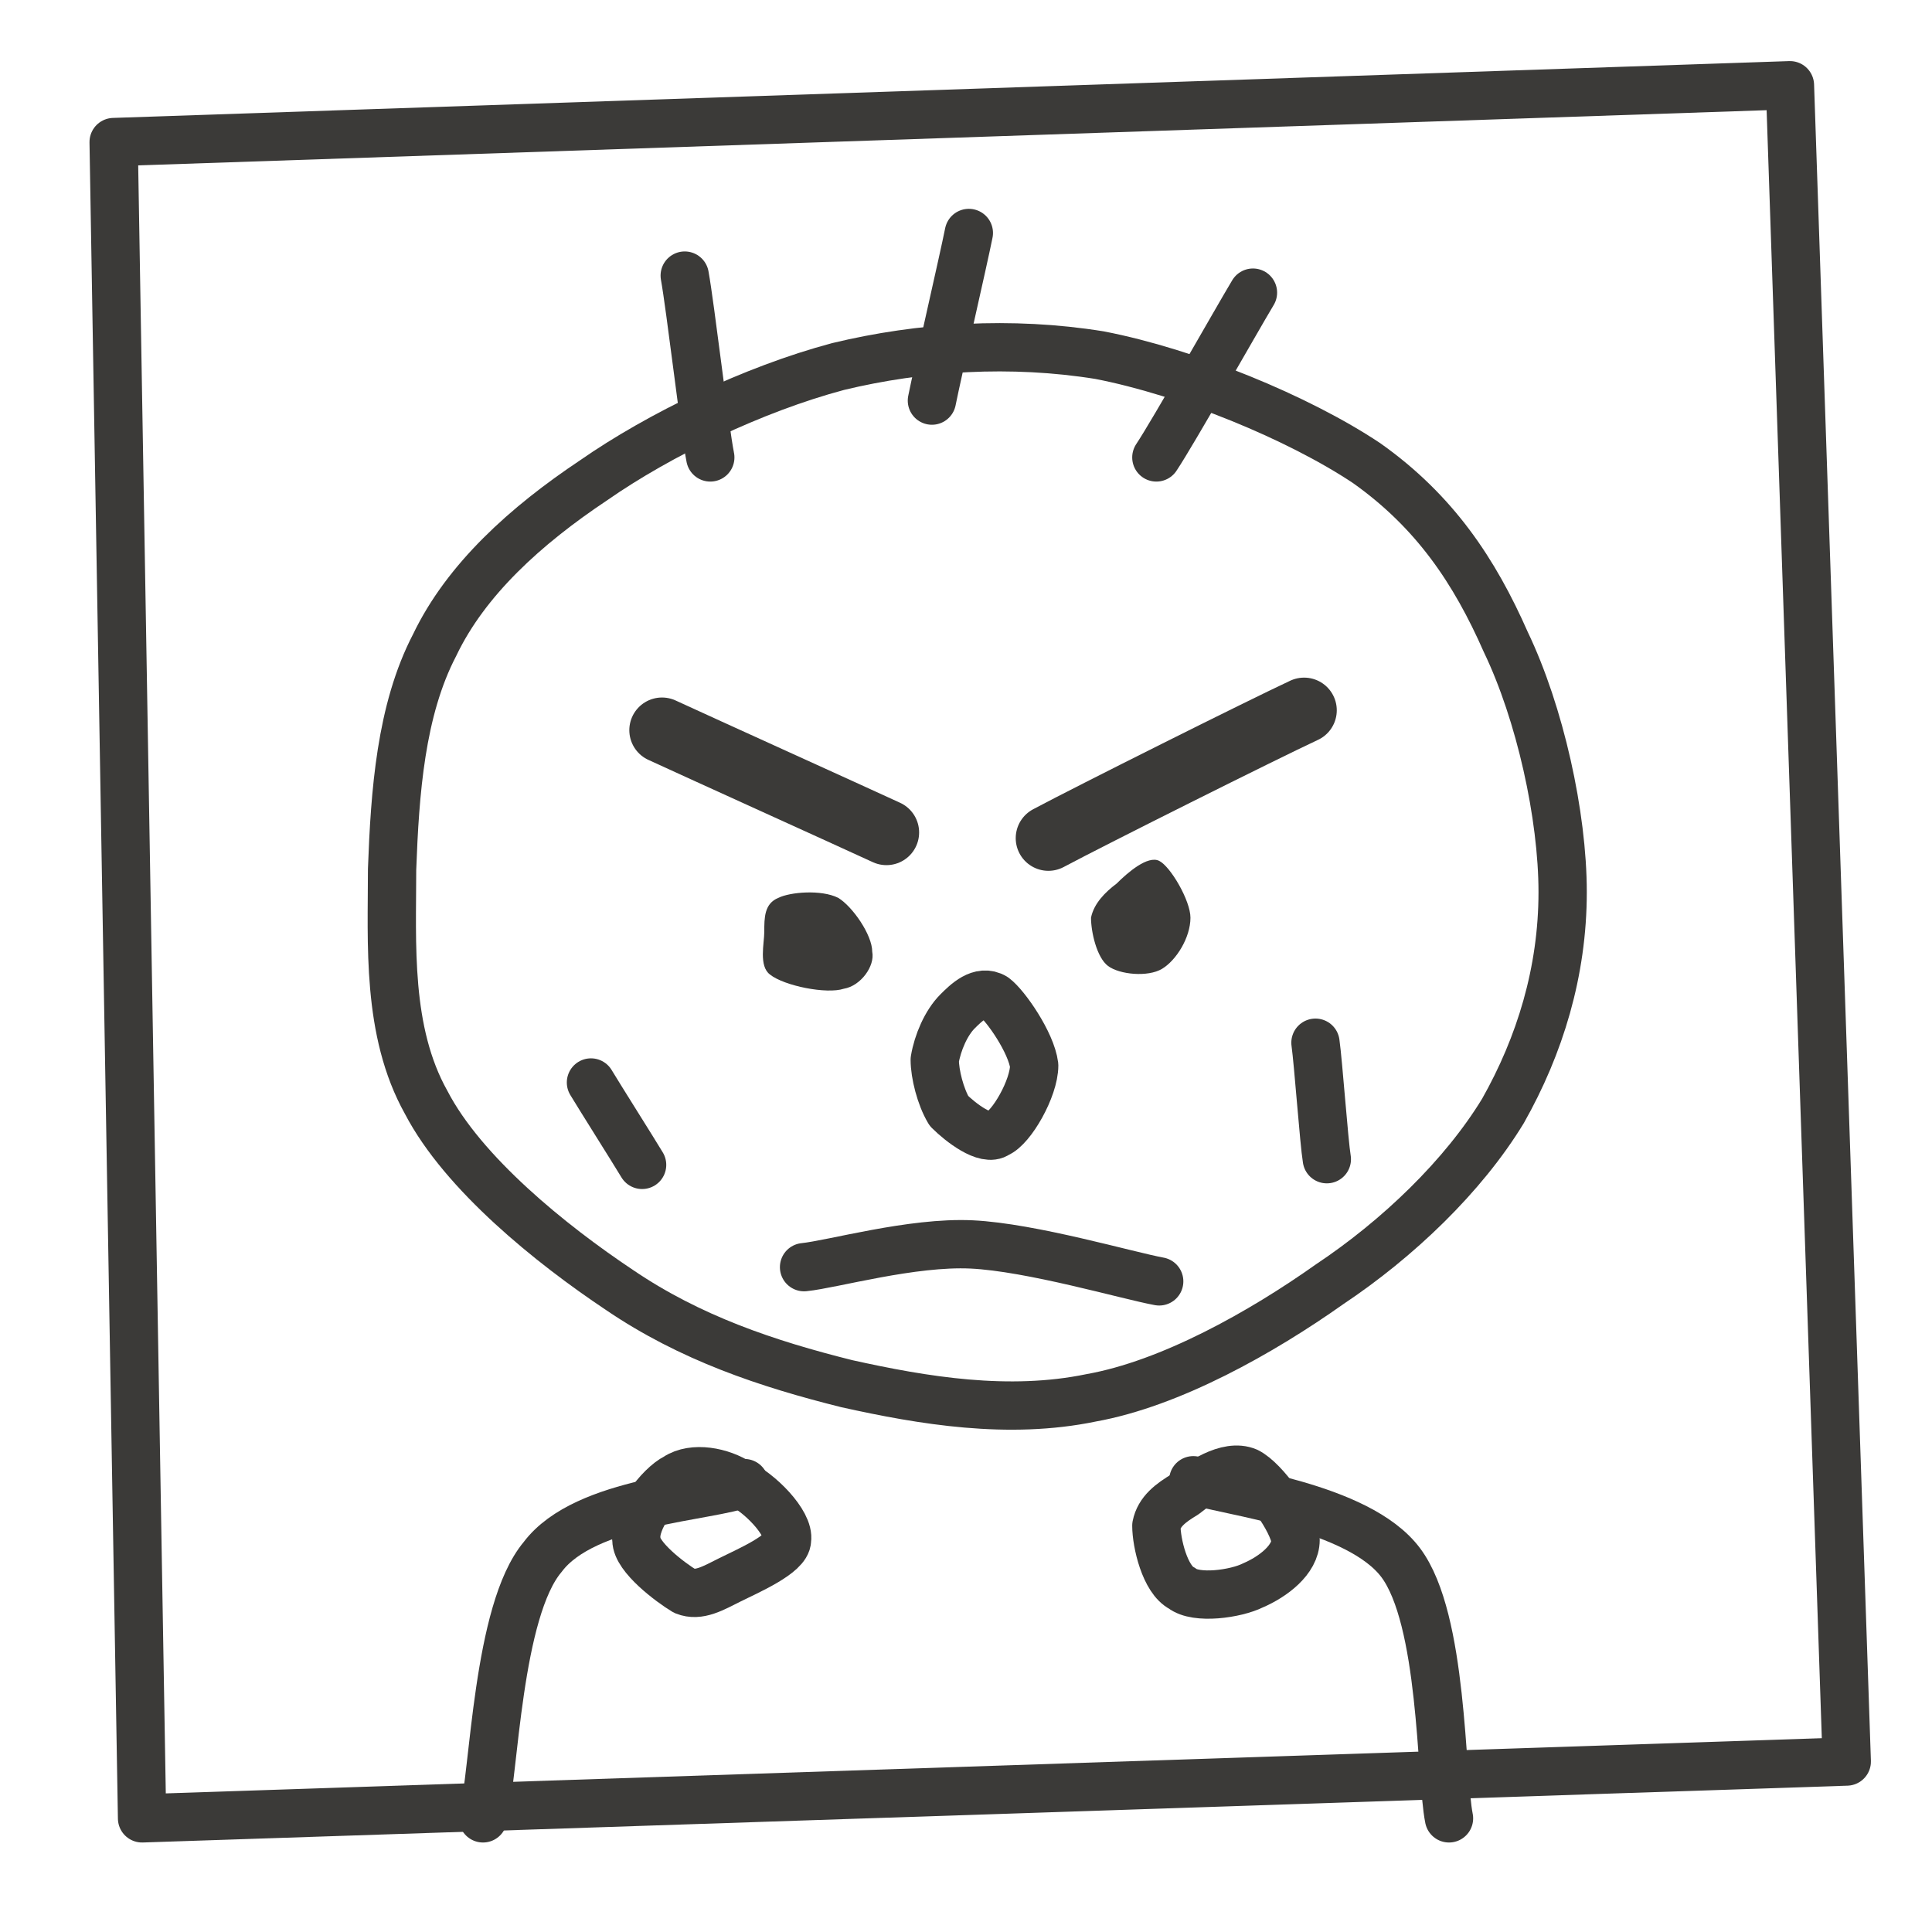
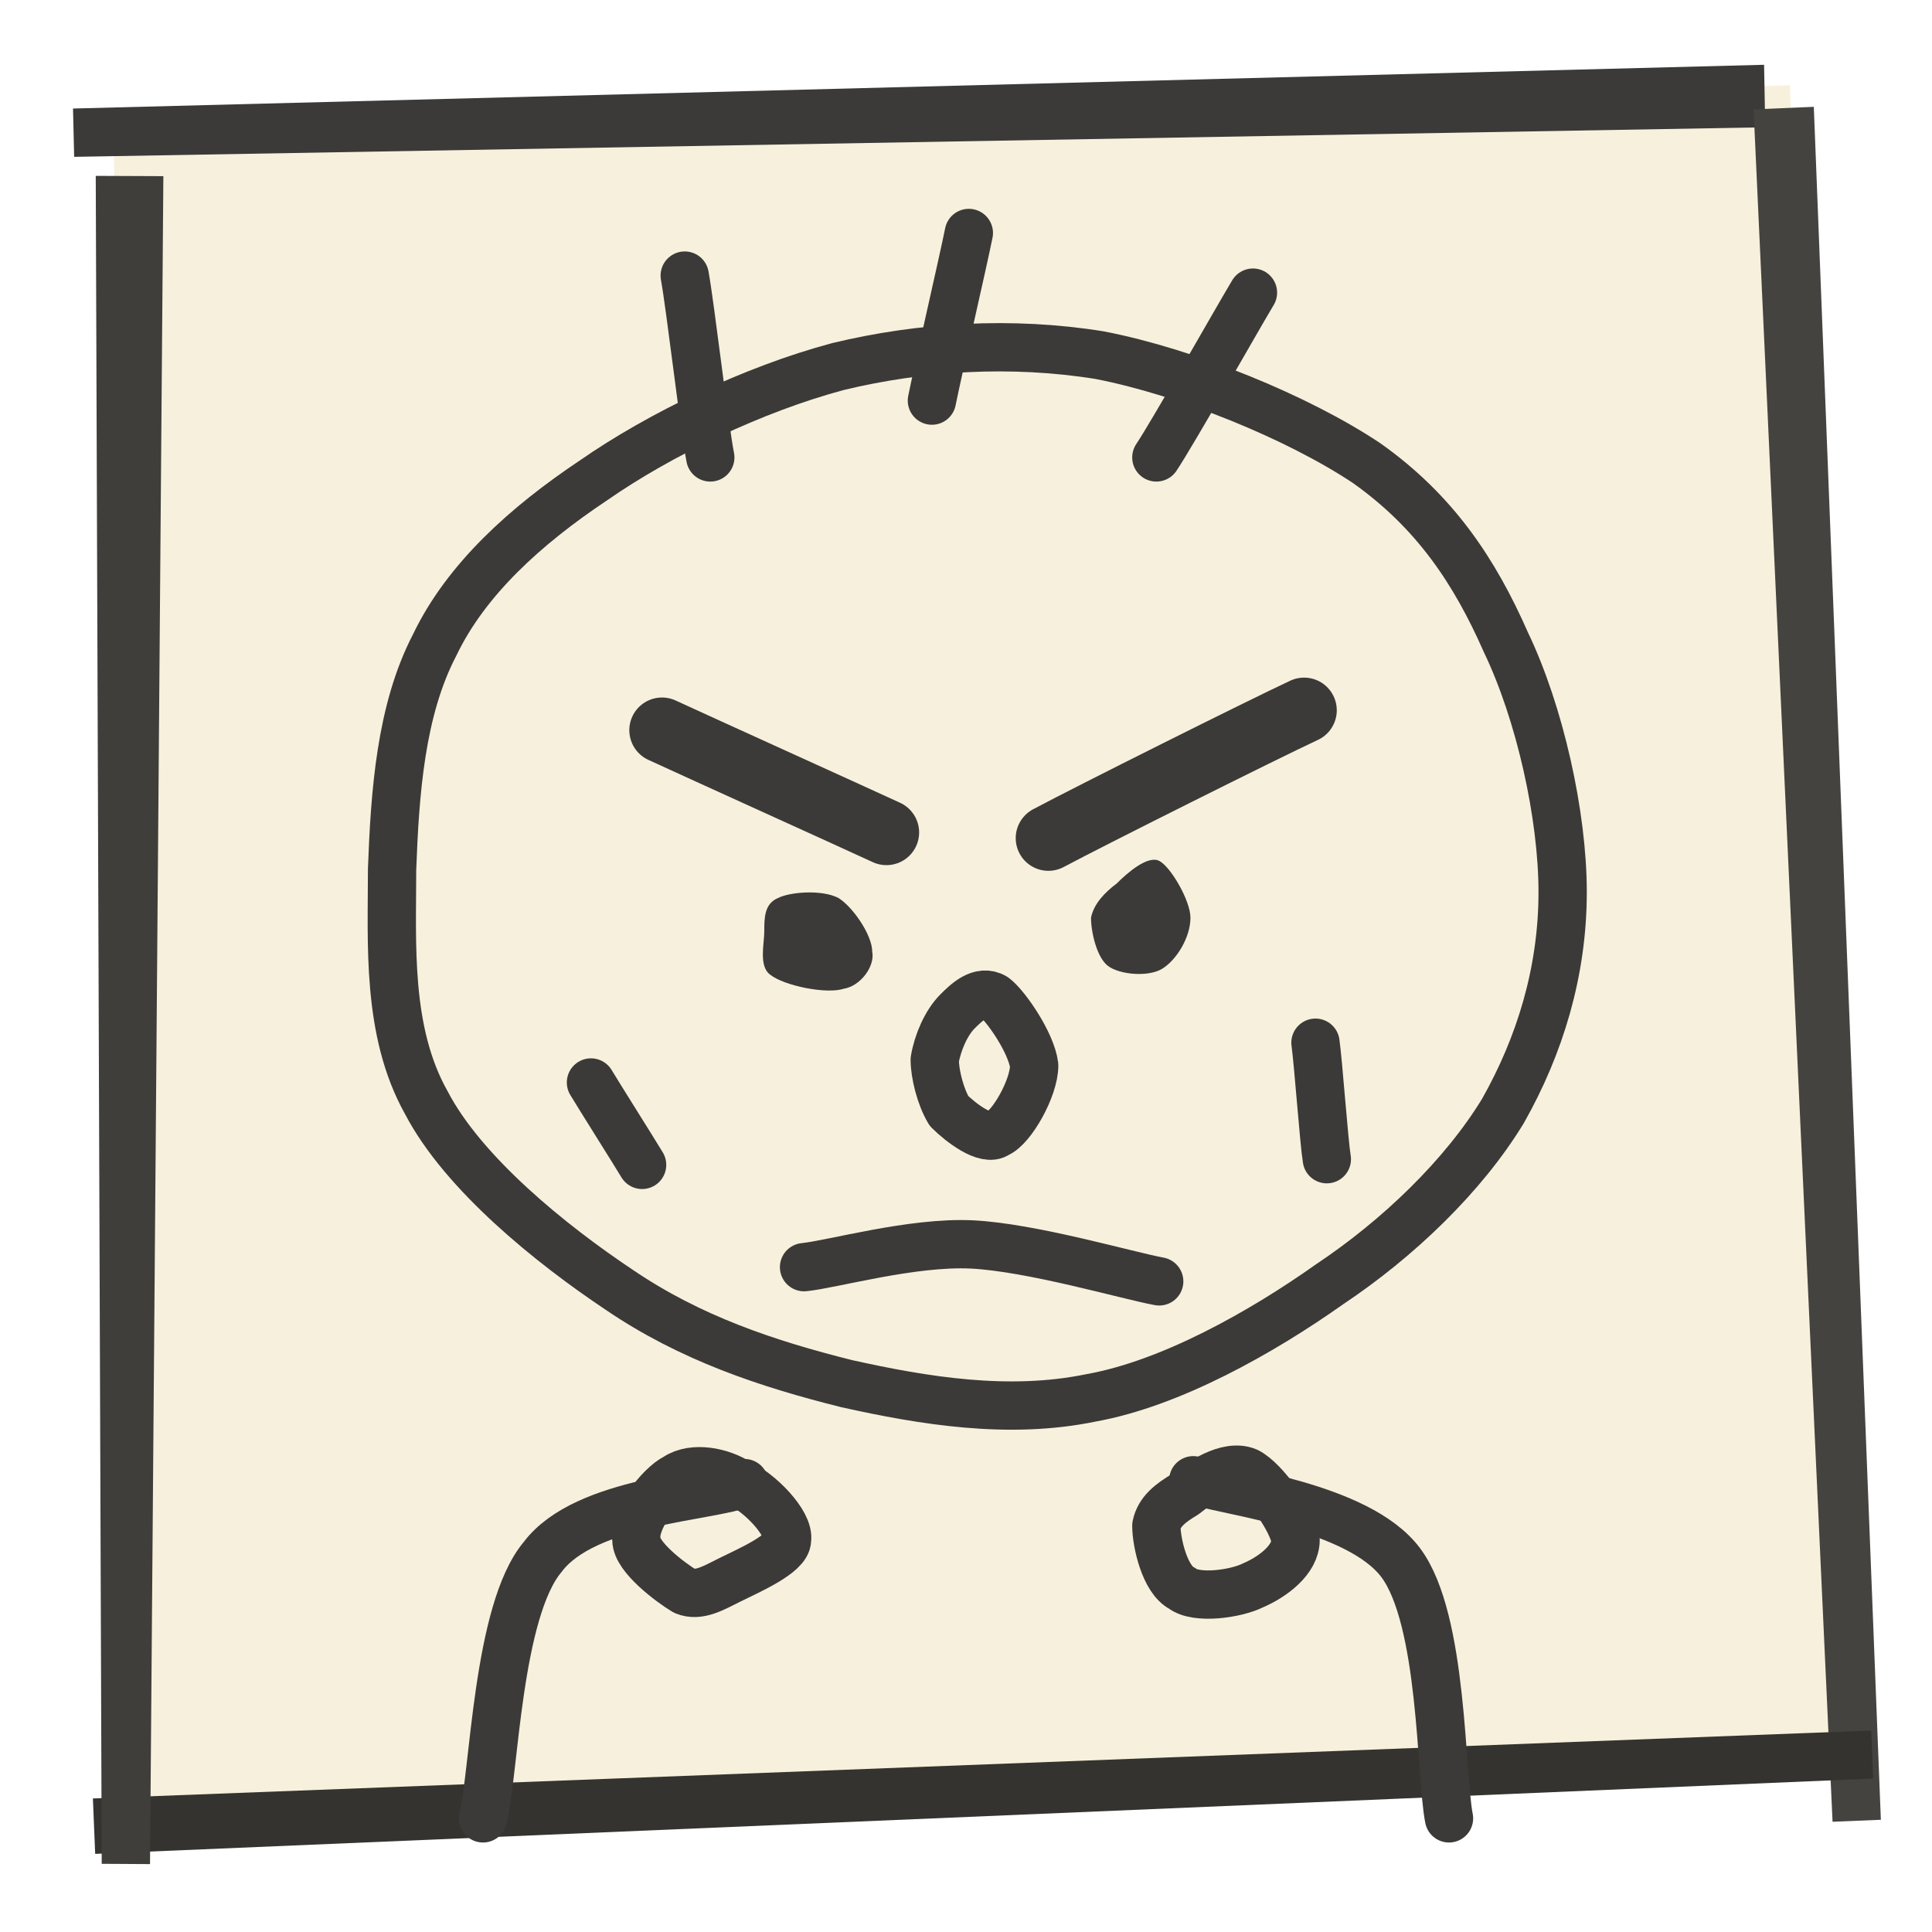
<svg xmlns="http://www.w3.org/2000/svg" viewBox="0 0 68 68">
  <style>.ln{fill:none;stroke:#3b3a38;stroke-width:1.7;stroke-linecap:round;stroke-linejoin:round}.th{fill:none;stroke:#3b3a38;stroke-width:2.3;stroke-linecap:round}.dash{stroke-dasharray:3 4;stroke:#6b665c}.bf{fill:#3b3a38}.pk{fill:#e8a090;fill-opacity:.55;stroke:none}.rd{fill:#c9694f;fill-opacity:.7;stroke:#a93326;stroke-width:.8}.q{fill:none;stroke:#a93326;stroke-width:3;stroke-linecap:round;stroke-linejoin:round}.q2{fill:none;stroke:#8a7f68;stroke-width:3;stroke-linecap:round;stroke-linejoin:round}.bl{fill:none;stroke:#27427a;stroke-width:1.8;stroke-linecap:round;stroke-linejoin:round}</style>
-   <path d="M4 5L63 3L65 62L5 64Z" class="ln" fill="#f7f0dc" />
+   <g id="frame">
+     <path d="M4 5L63 3L65 62L5 64Z" fill="#f7f0dc" />
+     <path d="M2.61 5.52L62.13 4.48L62.09 2.28L2.57 3.82Z" class="fr" fill="#3b3a38" />
+     <path d="M61.72 3.85L64.5 64.12L66.2 64.05L63.84 3.76Z" class="fr" fill="#454340" />
+     <path d="M65.86 60.91L3.27 63.3L3.35 65.25L65.93 62.6Z" class="fr" fill="#34332f" />
+     <path d="M5.28 65.61L5.75 6.2L3.37 6.19L3.58 65.6Z" class="fr" fill="#403e3b" />
+   </g>
  <path d="M17 64C17.4 62.4 17.5 56.7 19.1 54.8C20.6 52.8 25 52.7 26.2 52.2" class="ln" />
  <path d="M51 64C50.7 62.5 50.8 57 49.3 55C47.8 53 43.2 52.5 42 52.1" class="ln" />
  <path d="M27.7 54.2C27.7 54.7 26.3 55.3 25.7 55.6C25.1 55.9 24.6 56.2 24.1 56C23.6 55.7 22.4 54.8 22.4 54.2C22.3 53.5 23.2 52.3 23.8 52C24.4 51.6 25.4 51.8 26 52.2C26.7 52.5 27.8 53.6 27.7 54.2Z" class="ln" />
  <path d="M45.6 54.2C45.6 54.9 44.8 55.5 44.1 55.8C43.5 56.1 42.1 56.3 41.6 55.9C41 55.6 40.7 54.3 40.7 53.7C40.8 53.2 41.2 52.9 41.7 52.6C42.2 52.2 43.2 51.5 43.9 51.8C44.5 52.1 45.5 53.5 45.6 54.2Z" class="ln" />
  <path d="M55 31.4C55 34.2 54.2 36.8 52.9 39.1C51.5 41.4 49.2 43.6 46.8 45.2C44.4 46.9 41.2 48.7 38.4 49.2C35.5 49.8 32.5 49.3 29.8 48.7C27 48 24.3 47.1 21.8 45.4C19.4 43.8 16.3 41.3 15 38.8C13.6 36.3 13.8 33.2 13.8 30.6C13.9 27.9 14.1 25 15.3 22.7C16.4 20.4 18.5 18.5 20.9 16.9C23.2 15.3 26.5 13.7 29.5 12.9C32.4 12.2 35.6 12 38.7 12.5C41.8 13.1 45.7 14.7 48.1 16.3C50.5 18 51.9 20.1 53 22.6C54.2 25.1 55 28.7 55 31.4Z" class="ln" />
  <path d="M25 16.1C24.8 15.1 24.3 10.8 24.1 9.7" class="ln" />
  <path d="M32.8 14.1C33 13.1 33.9 9.2 34.1 8.2" class="ln" />
  <path d="M40.7 16.1C41.3 15.2 43.5 11.3 44.1 10.3" class="ln" />
  <path d="M23.3 25.7C24.6 26.3 29.9 28.7 31.2 29.3" class="th" />
  <path d="M45.9 25C44.4 25.7 38.4 28.7 36.9 29.5" class="th" />
  <path d="M30.7 33.5C30.8 34 30.3 34.7 29.7 34.8C29.1 35 27.6 34.7 27.1 34.3C26.7 34 26.9 33.2 26.9 32.8C26.9 32.3 26.9 31.8 27.4 31.6C27.8 31.4 28.9 31.3 29.5 31.6C30 31.9 30.7 32.9 30.7 33.5Z" class="bf" />
  <path d="M41.9 32.3C41.9 33 41.4 33.8 40.9 34.1C40.4 34.4 39.4 34.3 39 34C38.6 33.7 38.4 32.8 38.4 32.3C38.5 31.8 38.9 31.4 39.3 31.1C39.7 30.7 40.4 30.1 40.8 30.3C41.2 30.5 41.9 31.7 41.9 32.3Z" class="bf" />
  <path d="M36.4 37.5C36.4 38.3 35.6 39.7 35.1 39.9C34.7 40.2 33.8 39.5 33.4 39.1C33.1 38.6 32.9 37.8 32.9 37.3C33 36.7 33.3 36 33.7 35.6C34 35.3 34.5 34.8 35 35.1C35.4 35.4 36.3 36.7 36.4 37.5Z" class="ln" />
  <path d="M28.3 44.6C29.3 44.5 32.1 43.7 34.2 43.8C36.3 43.9 39.7 44.9 40.8 45.1" class="ln" />
  <path d="M20.8 38.1C21.1 38.6 22.3 40.5 22.6 41" class="ln" />
  <path d="M46.3 36.7C46.4 37.4 46.6 40.2 46.7 40.8" class="ln" />
</svg>
